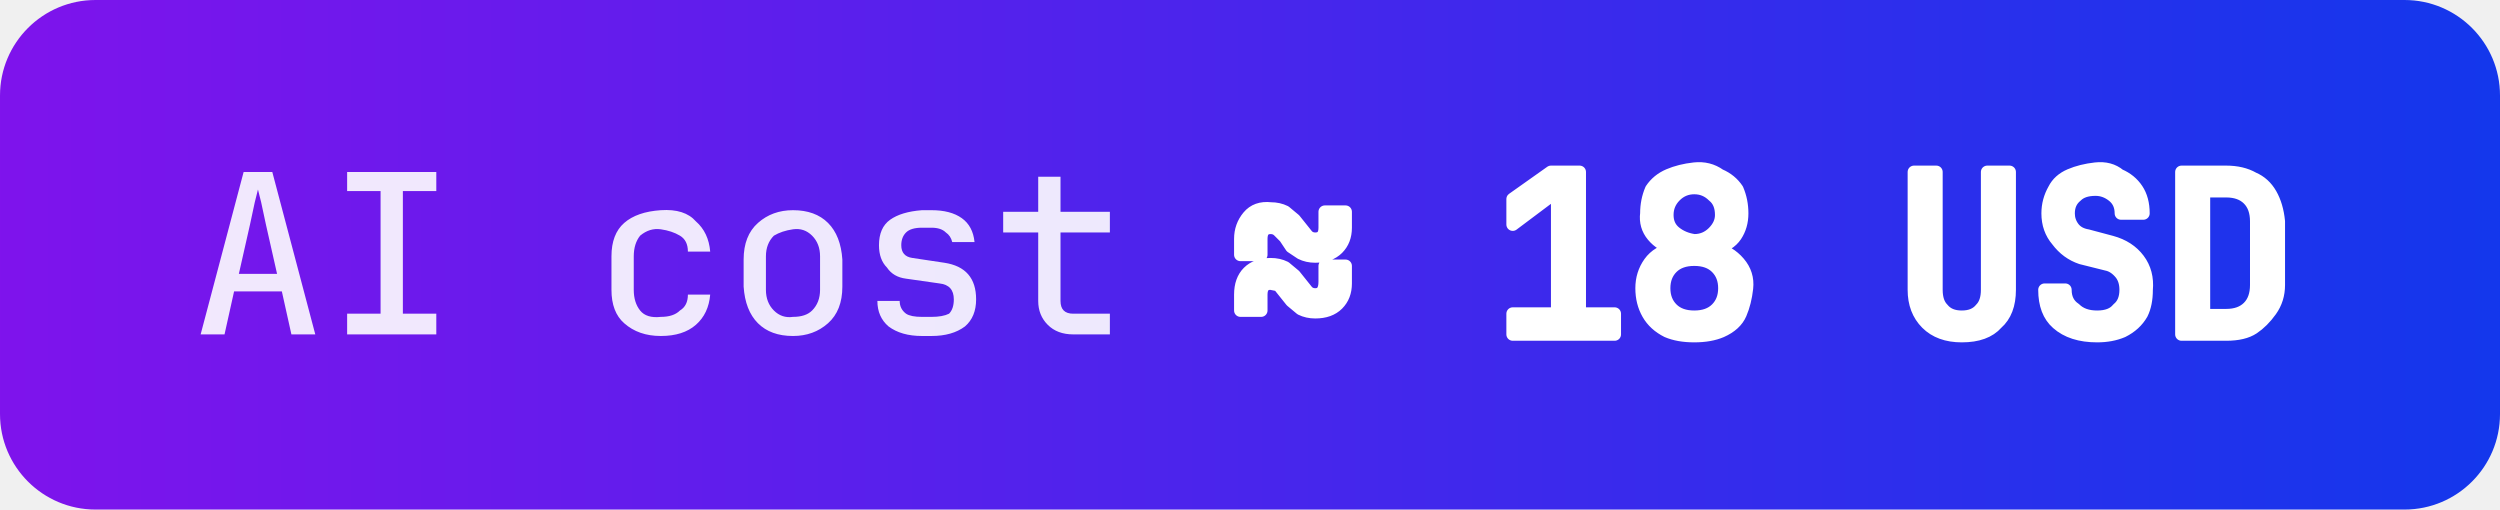
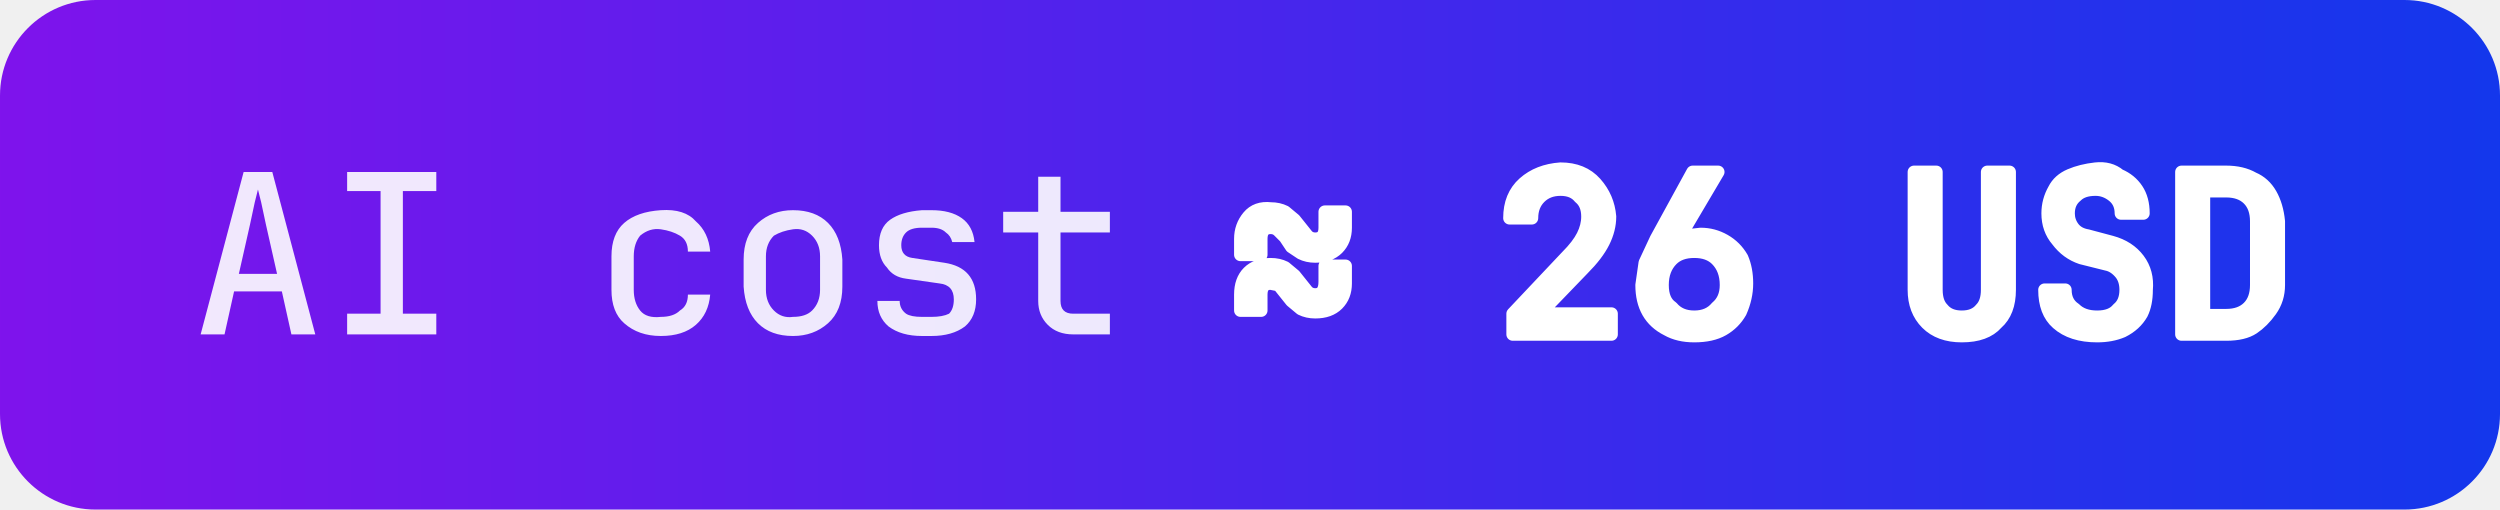
<svg xmlns="http://www.w3.org/2000/svg" width="157" height="32" viewBox="0 0 157 32">
  <defs>
    <pattern id="satori_pattern_id_0" width="1" height="1" x="0" y="0" patternUnits="objectBoundingBox">
      <linearGradient id="satori_biid_0" x1="0" x2="1" y1="0" y2="0" spreadMethod="pad">
        <stop offset="0%" stop-color="#7f13ec" />
        <stop offset="100%" stop-color="#1337ec" />
      </linearGradient>
      <path fill="url(#satori_biid_0)" d="M0 0H157V32H0z" />
    </pattern>
  </defs>
  <path fill="url(#satori_pattern_id_0)" d="M6 0H151A6 6 0 0 1 157 6V26A6 6 0 0 1 151 32H6A6 6 0 0 1 0 26V6A6 6 0 0 1 6 0" />
  <g>
    <path fill="#fff" fill-opacity=".9" d="M14.1 21H12.6L15.3 10.8H17.1L19.8 21H18.3L17.7 18.3H14.7zM15.7 14.1 15 17.2H17.4L16.7 14.1 16.4 12.7 16.2 11.9 16 12.7zM27.4 21H21.8V19.7H23.9V12H21.8V10.8H27.4V12H25.3V19.7H27.4zM41.5 21.1Q40.1 21.1 39.2 20.3 38.4 19.6 38.4 18.2V16.1Q38.4 14.7 39.2 14T41.5 13.2 43.7 13.9Q44.5 14.6 44.6 15.8H43.2Q43.2 15.1 42.7 14.8T41.5 14.4 40.2 14.8Q39.8 15.3 39.8 16.1V18.2Q39.8 19 40.2 19.5T41.5 19.9Q42.3 19.9 42.7 19.5 43.2 19.2 43.2 18.5H44.6Q44.5 19.7 43.7 20.4T41.5 21.1M49.8 21.1Q48.4 21.1 47.6 20.3T46.7 18V16.3Q46.7 14.8 47.6 14T49.8 13.2Q51.2 13.2 52 14T52.9 16.3V18Q52.9 19.5 52 20.3T49.8 21.1M49.8 19.9Q50.6 19.9 51 19.5 51.5 19 51.5 18.2V16.1Q51.5 15.3 51 14.8T49.8 14.4 48.6 14.8Q48.1 15.3 48.1 16.1V18.2Q48.1 19 48.6 19.5T49.8 19.9M58.5 21.1H57.9Q56.6 21.1 55.8 20.5 55.1 19.9 55.1 18.9H56.5Q56.5 19.4 56.9 19.7 57.2 19.9 57.9 19.9H58.5Q59.2 19.9 59.6 19.7 59.9 19.4 59.9 18.8 59.9 17.9 59 17.8L56.9 17.5Q56.1 17.4 55.7 16.8 55.2 16.3 55.2 15.4 55.2 14.3 55.9 13.8T57.9 13.2H58.5Q59.7 13.2 60.4 13.7T61.2 15.2H59.8Q59.7 14.8 59.4 14.6 59.1 14.3 58.5 14.3H57.9Q57.2 14.3 56.9 14.6T56.6 15.4Q56.6 16.1 57.3 16.2L59.3 16.5Q61.3 16.8 61.3 18.8 61.3 19.9 60.6 20.5 59.8 21.1 58.5 21.1M69.7 21H67.4Q66.4 21 65.8 20.4T65.2 18.9V14.6H63V13.3H65.2V11.1H66.6V13.3H69.7V14.6H66.6V18.9Q66.6 19.3 66.8 19.5T67.4 19.7H69.7z" />
  </g>
  <g>
-     <path fill="#fff" stroke="#fff" stroke-width="0.8" stroke-linejoin="round" d="M79.2 16H77.9V15Q77.9 14.2 78.4 13.6T79.8 13.1Q80.3 13.1 80.7 13.3L81.3 13.8 81.7 14.3 82.1 14.8Q82.3 15 82.6 15 83.2 15 83.2 14.3V13.3H84.5V14.3Q84.5 15.1 84 15.6T82.6 16.1Q82.1 16.1 81.7 15.9L81.1 15.5 80.7 14.9 80.3 14.5Q80.1 14.3 79.8 14.3 79.2 14.3 79.2 15zM79.2 19.5H77.9V18.5Q77.9 17.6 78.4 17.1T79.8 16.6Q80.3 16.6 80.7 16.8L81.3 17.3 81.7 17.8 82.1 18.3Q82.3 18.5 82.6 18.5 83.2 18.5 83.2 17.7V16.7H84.5V17.8Q84.5 18.6 84 19.1T82.6 19.6Q82.1 19.6 81.7 19.4L81.1 18.9 80.7 18.4 80.3 17.9 79.8 17.8Q79.2 17.8 79.2 18.5zM101.4 21H95V19.7H97.8V12L95 14.1V12.5L97.4 10.8H99.2V19.7H101.4zM106.4 21.1Q105.4 21.1 104.7 20.8 103.9 20.4 103.5 19.7T103.1 18.1 103.6 16.5 105.1 15.6Q104.3 15.4 103.8 14.8T103.4 13.4Q103.4 12.6 103.7 11.9 104.1 11.3 104.8 11T106.4 10.6 108 11Q108.7 11.3 109.1 11.9 109.4 12.6 109.4 13.4T109 14.8 107.7 15.6Q108.6 15.8 109.2 16.5T109.7 18.1 109.3 19.7 108.1 20.8Q107.4 21.1 106.4 21.1M106.4 15.1Q107.1 15.1 107.6 14.6T108.1 13.5Q108.1 12.7 107.6 12.3 107.1 11.8 106.4 11.8T105.2 12.3 104.7 13.5 105.2 14.6 106.4 15.1M106.4 19.9Q107.3 19.9 107.8 19.4T108.3 18.1 107.8 16.8 106.4 16.3 105 16.8 104.5 18.1 105 19.4 106.4 19.9M123.2 21.1Q121.8 21.1 121 20.3T120.2 18.2V10.8H121.6V18.2Q121.6 19 122 19.4 122.4 19.9 123.2 19.9T124.4 19.4Q124.8 19 124.8 18.2V10.8H126.2V18.2Q126.2 19.6 125.4 20.3 124.7 21.1 123.2 21.1M131.7 21.1Q130.1 21.1 129.2 20.3 128.4 19.6 128.4 18.2H129.7Q129.7 19 130.3 19.4 130.8 19.9 131.7 19.9T133 19.4Q133.5 19 133.5 18.2 133.5 17.6 133.2 17.2 132.8 16.7 132.3 16.6L130.7 16.2Q129.8 15.9 129.2 15.1 128.6 14.4 128.6 13.4 128.6 12.6 129 11.9 129.3 11.3 130 11T131.6 10.6 133.1 11Q133.8 11.3 134.2 11.9T134.6 13.4H133.2Q133.2 12.7 132.7 12.3T131.6 11.9Q130.8 11.9 130.4 12.3 129.9 12.7 129.9 13.4 129.9 13.9 130.2 14.3T131.1 14.8L132.6 15.2Q133.7 15.5 134.3 16.3T134.8 18.2Q134.8 19.1 134.5 19.7 134.1 20.4 133.3 20.8 132.6 21.1 131.7 21.1M139.8 21H137V10.8H139.8Q140.8 10.8 141.5 11.2 142.2 11.5 142.6 12.2T143.1 13.9V17.9Q143.1 18.8 142.6 19.5T141.5 20.6 139.8 21M138.4 12V19.8H139.8Q140.7 19.8 141.2 19.3T141.7 17.9V13.9Q141.7 13 141.2 12.5T139.8 12z" />
+     <path fill="#fff" stroke="#fff" stroke-width="0.8" stroke-linejoin="round" d="M79.2 16H77.9V15Q77.9 14.2 78.4 13.6T79.8 13.1Q80.3 13.1 80.7 13.3L81.3 13.8 81.7 14.3 82.1 14.8Q82.3 15 82.6 15 83.2 15 83.2 14.3V13.3H84.5V14.3Q84.5 15.1 84 15.6T82.6 16.1Q82.1 16.1 81.7 15.9L81.1 15.5 80.7 14.9 80.3 14.5Q80.1 14.3 79.8 14.3 79.2 14.3 79.2 15zM79.2 19.5H77.9V18.5Q77.9 17.6 78.4 17.1T79.8 16.6Q80.3 16.6 80.7 16.8L81.3 17.3 81.7 17.8 82.1 18.3Q82.3 18.5 82.6 18.5 83.2 18.5 83.2 17.7V16.7H84.5V17.8Q84.5 18.6 84 19.1T82.6 19.6Q82.1 19.6 81.7 19.4L81.1 18.9 80.7 18.4 80.3 17.9 79.8 17.8Q79.2 17.8 79.2 18.5zM101.2 21H95V19.7L98.4 16.1Q99.1 15.4 99.4 14.8T99.7 13.6Q99.7 12.8 99.2 12.4 98.8 11.9 98 11.9T96.7 12.4 96.2 13.7H94.8Q94.8 12.3 95.7 11.5T98 10.6Q99.4 10.6 100.2 11.5T101.1 13.6Q101.1 14.4 100.7 15.2T99.4 16.9L96.7 19.7H101.2zM106.4 21.1Q105.4 21.1 104.7 20.7 103.9 20.3 103.5 19.6T103.1 17.9L103.3 16.5 104 15 106.3 10.8H107.9L105.3 15.2H105.4L105.9 14.8 106.8 14.7Q107.6 14.7 108.3 15.1T109.4 16.2Q109.7 16.9 109.7 17.8T109.3 19.6Q108.9 20.3 108.2 20.7T106.4 21.1M106.4 19.9Q107.3 19.9 107.8 19.3 108.4 18.8 108.4 17.9 108.4 16.9 107.8 16.3 107.3 15.8 106.4 15.8T105 16.3Q104.4 16.9 104.4 17.9T105 19.3Q105.5 19.9 106.4 19.9M123.2 21.1Q121.8 21.1 121 20.3T120.2 18.2V10.8H121.6V18.2Q121.6 19 122 19.4 122.4 19.9 123.2 19.9T124.4 19.4Q124.8 19 124.8 18.2V10.8H126.2V18.2Q126.2 19.6 125.4 20.3 124.7 21.1 123.2 21.1M131.7 21.1Q130.1 21.1 129.2 20.3 128.4 19.6 128.4 18.2H129.7Q129.7 19 130.3 19.4 130.8 19.9 131.7 19.9T133 19.4Q133.5 19 133.5 18.2 133.5 17.6 133.2 17.2 132.8 16.7 132.3 16.6L130.7 16.2Q129.8 15.9 129.2 15.1 128.6 14.4 128.6 13.4 128.6 12.6 129 11.9 129.3 11.3 130 11T131.6 10.6 133.1 11Q133.8 11.3 134.2 11.9T134.6 13.4H133.2Q133.2 12.7 132.7 12.3T131.6 11.9Q130.8 11.9 130.4 12.3 129.9 12.7 129.9 13.4 129.9 13.9 130.2 14.3T131.1 14.8L132.6 15.2Q133.7 15.5 134.3 16.3T134.8 18.2Q134.8 19.1 134.5 19.7 134.1 20.4 133.3 20.8 132.6 21.1 131.7 21.1M139.8 21H137V10.8H139.8Q140.8 10.8 141.5 11.2 142.2 11.5 142.6 12.2T143.1 13.9V17.9Q143.1 18.8 142.6 19.5T141.5 20.6 139.8 21M138.4 12V19.8H139.8Q140.7 19.8 141.2 19.3T141.7 17.9V13.9Q141.7 13 141.2 12.5T139.8 12z" />
  </g>
</svg>
